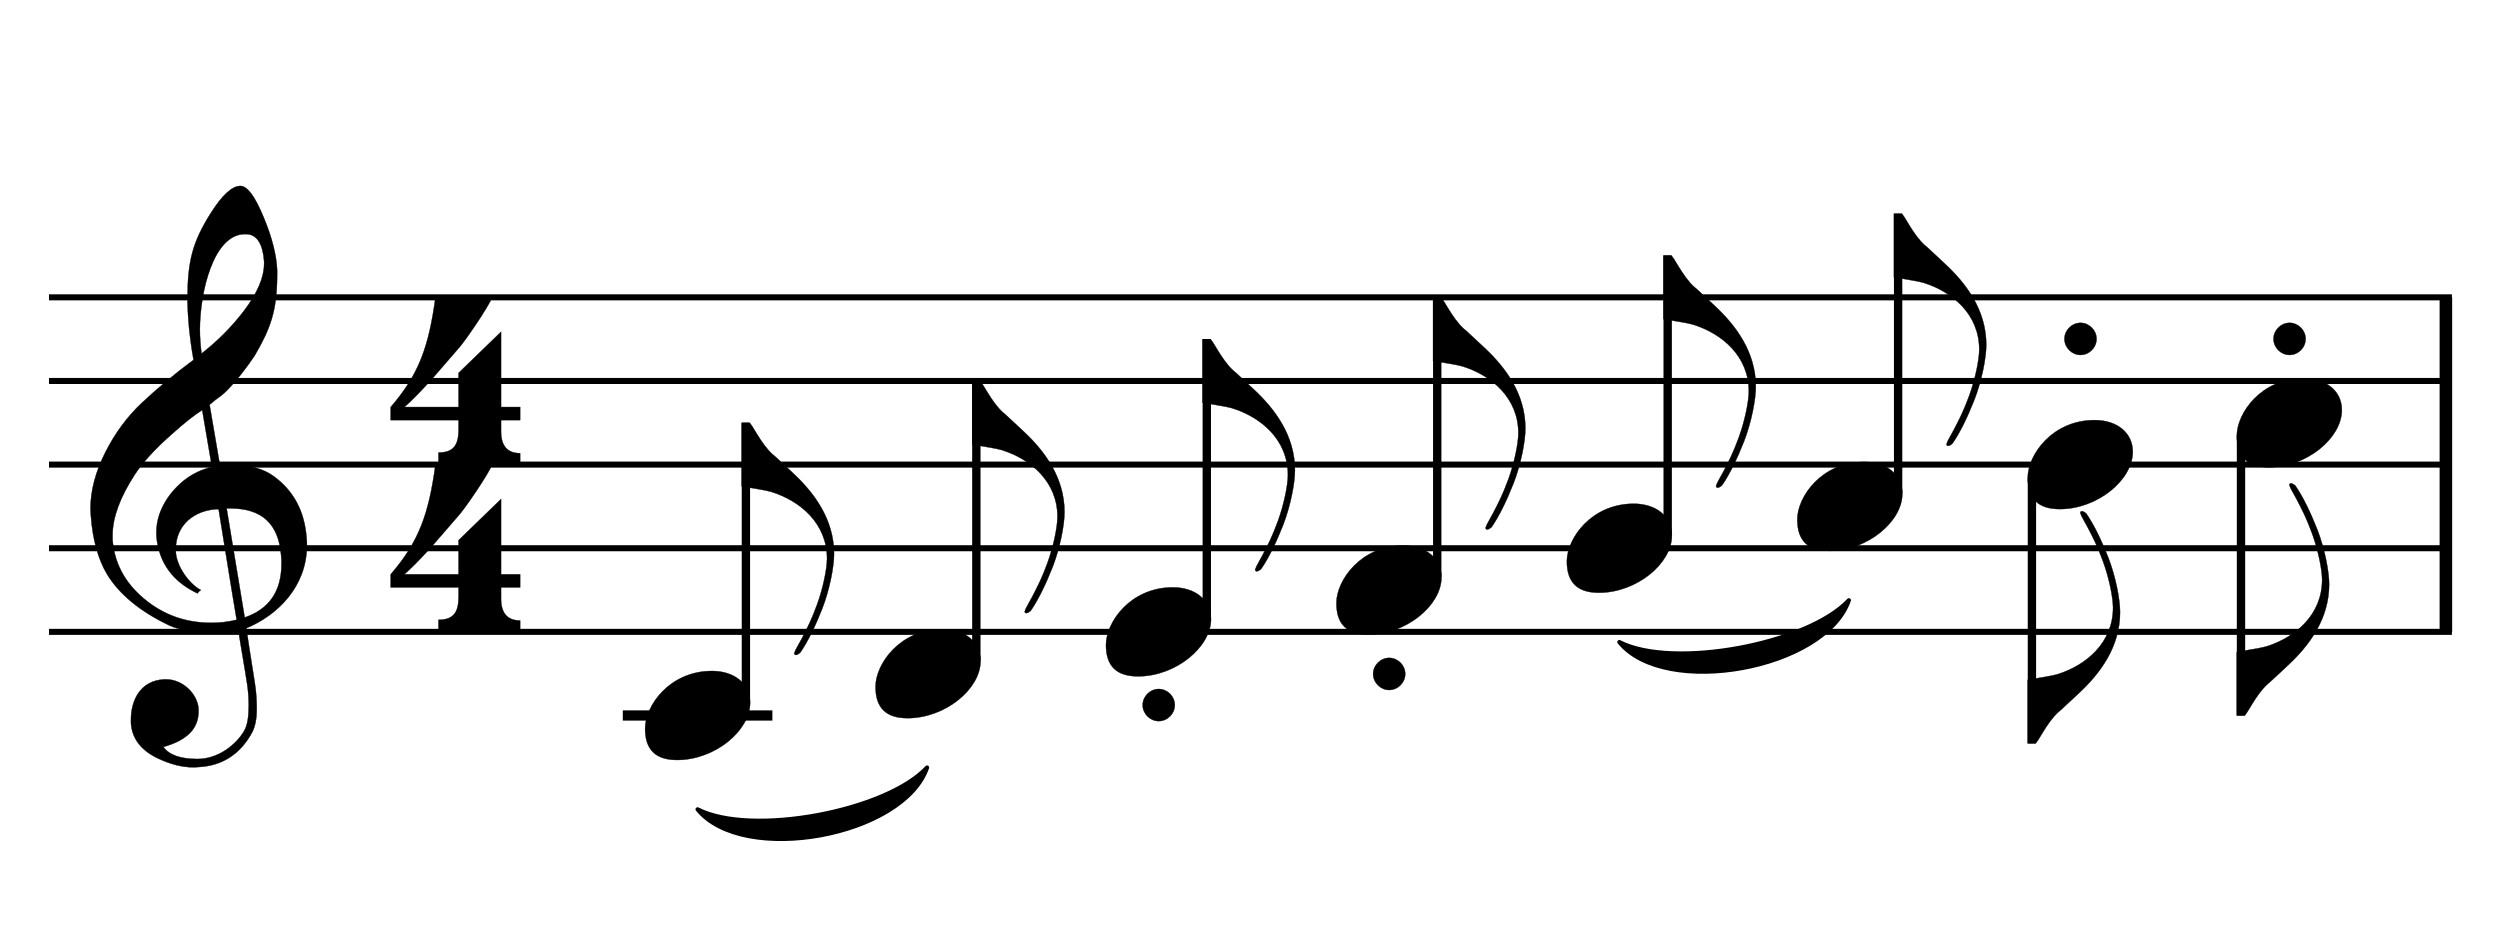
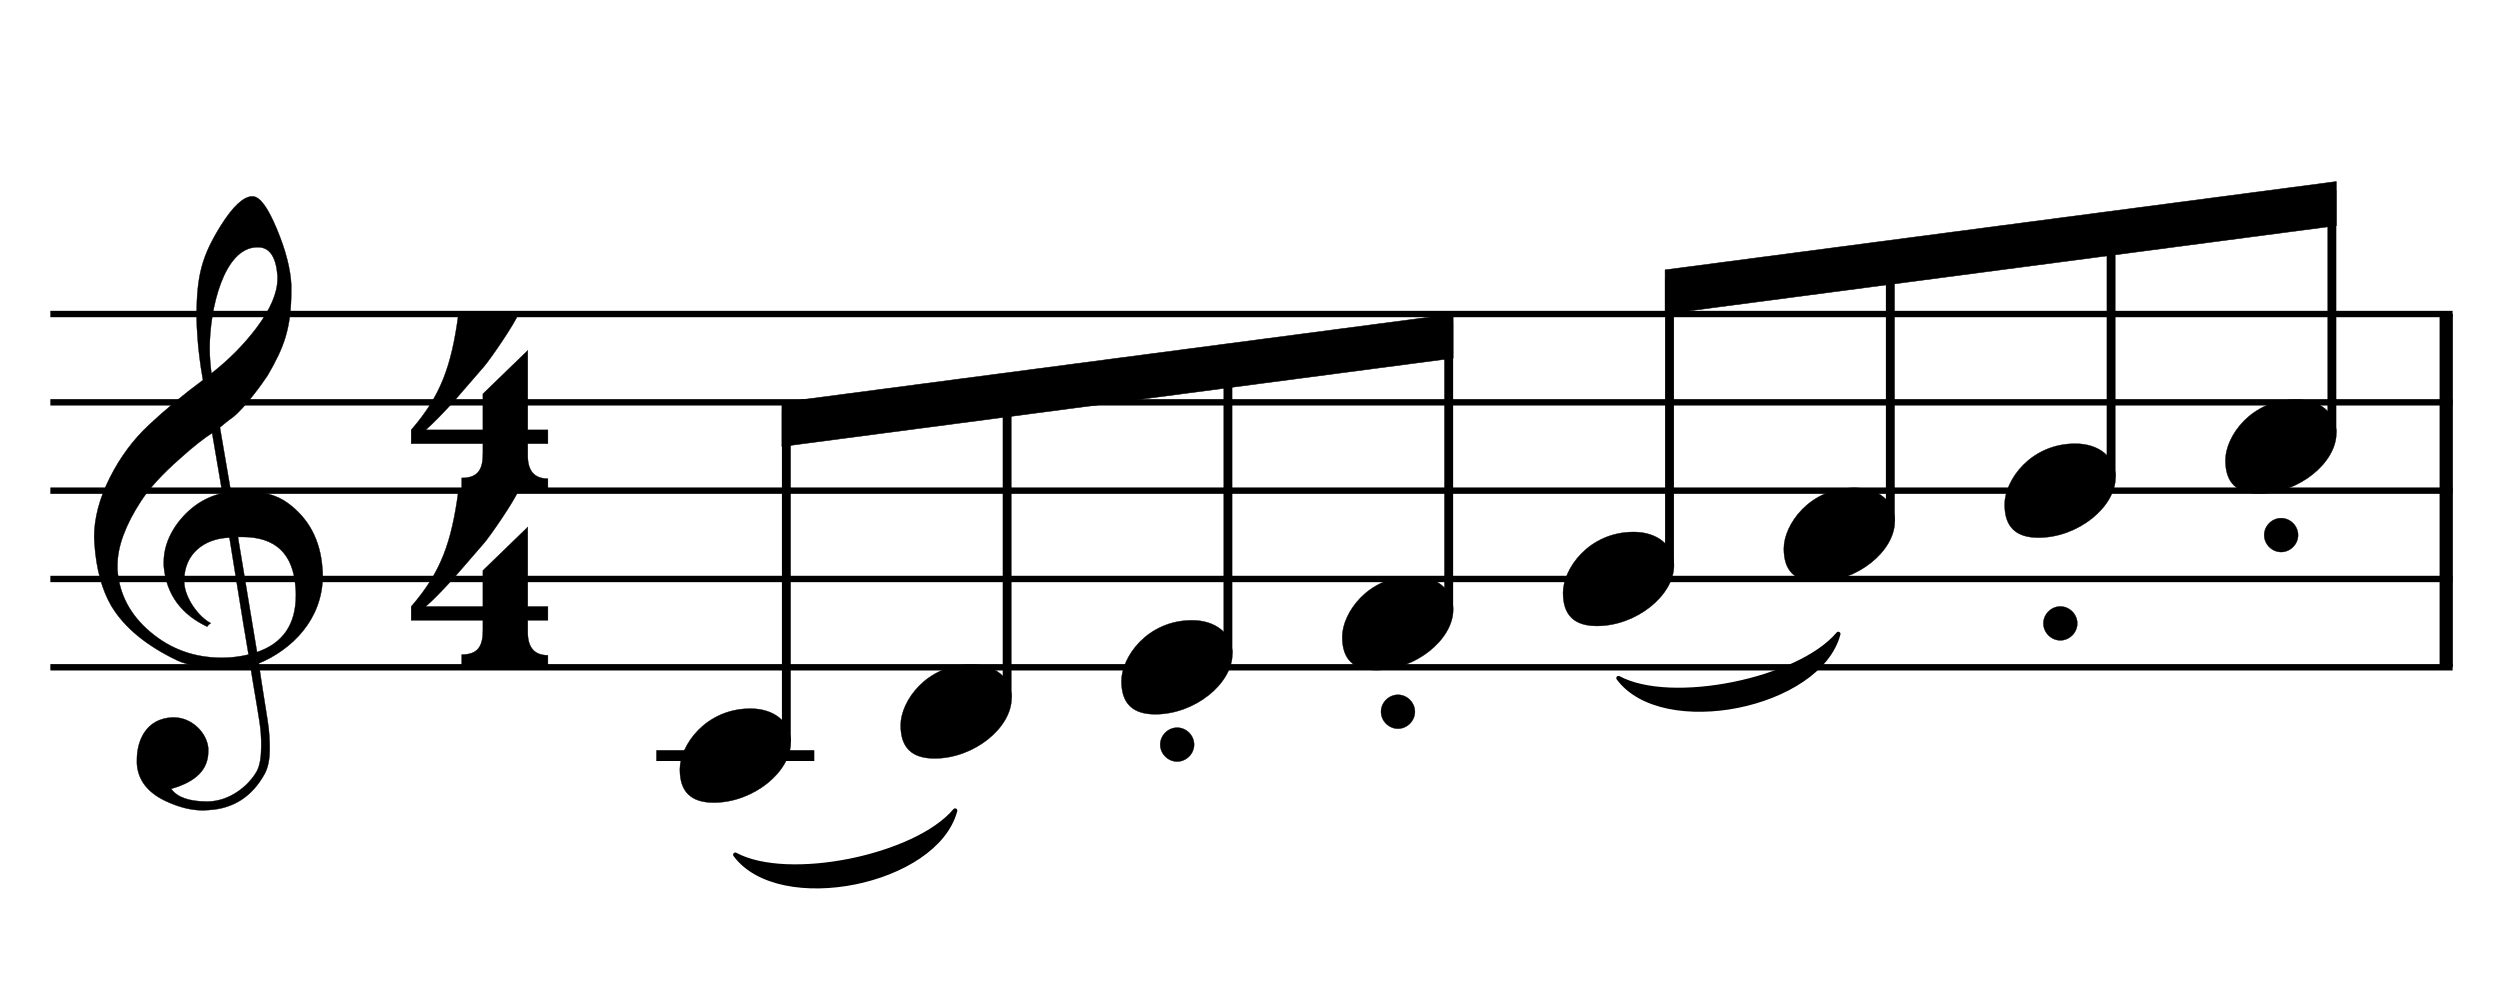
- <svg xmlns="http://www.w3.org/2000/svg" xmlns:xlink="http://www.w3.org/1999/xlink" width="226" height="84" viewBox="0 0 226 84" version="1.1" overflow="visible" id="r1cc6oqb">
+ <svg xmlns="http://www.w3.org/2000/svg" xmlns:xlink="http://www.w3.org/1999/xlink" width="214" height="84" viewBox="0 0 214 84" version="1.1" overflow="visible" id="s1bkzq1q">
  <defs>
-     <g id="E050-r1cc6oqb">
+     <g id="E050-s1bkzq1q">
      <path transform="scale(1,-1)" d="M441 -245c-23 -4 -48 -6 -76 -6c-59 0 -102 7 -130 20c-88 42 -150 93 -187 154c-26 44 -43 103 -48 176c0 6 -1 13 -1 19c0 54 15 111 45 170c29 57 65 106 110 148s96 85 153 127c-3 16 -8 46 -13 92c-4 43 -5 73 -5 89c0 117 16 172 69 257c34 54 64 82 89 82 c21 0 43 -30 69 -92s39 -115 41 -159v-15c0 -109 -21 -162 -67 -241c-13 -20 -63 -90 -98 -118c-13 -9 -25 -19 -37 -29l31 -181c8 1 18 2 28 2c58 0 102 -12 133 -35c59 -43 92 -104 98 -184c1 -7 1 -15 1 -22c0 -123 -87 -209 -181 -248c8 -57 17 -110 25 -162 c5 -31 6 -58 6 -80c0 -30 -5 -53 -14 -70c-35 -64 -88 -99 -158 -103c-5 0 -11 -1 -16 -1c-37 0 -72 10 -108 27c-50 24 -77 59 -80 105v11c0 29 7 55 20 76c18 28 45 42 79 44h6c49 0 93 -42 97 -87v-9c0 -51 -34 -86 -105 -106c17 -24 51 -36 102 -36c62 0 116 43 140 85 c9 16 13 41 13 74c0 20 -1 42 -5 67c-8 53 -18 106 -26 159zM461 939c-95 0 -135 -175 -135 -286c0 -24 2 -48 5 -71c50 39 92 82 127 128c40 53 60 100 60 140v8c-4 53 -22 81 -55 81h-2zM406 119l54 -326c73 25 110 78 110 161c0 7 0 15 -1 23c-7 95 -57 142 -151 142h-12 zM382 117c-72 -2 -128 -47 -128 -120v-7c2 -46 43 -99 75 -115c-3 -2 -7 -5 -10 -10c-70 33 -116 88 -123 172v11c0 68 44 126 88 159c23 17 49 29 78 36l-29 170c-21 -13 -52 -37 -92 -73c-50 -44 -86 -84 -109 -119c-45 -69 -67 -130 -67 -182v-13c5 -68 35 -127 93 -176 s125 -73 203 -73c25 0 50 3 75 9c-19 111 -36 221 -54 331z" />
    </g>
-     <g id="E084-r1cc6oqb">
+     <g id="E084-s1bkzq1q">
      <path transform="scale(1,-1)" d="M20 -78c84 97 114 180 134 329h170c-13 -32 -82 -132 -99 -151l-84 -97c-33 -36 -59 -63 -80 -81h162v102l127 123v-225h57v-39h-57v-34c0 -43 19 -65 57 -65v-34h-244v36c48 0 60 26 60 70v27h-203v39z" />
    </g>
-     <g id="E0A4-r1cc6oqb">
+     <g id="E0A4-s1bkzq1q">
      <path transform="scale(1,-1)" d="M0 -39c0 68 73 172 200 172c66 0 114 -37 114 -95c0 -84 -106 -171 -218 -171c-64 0 -96 30 -96 94z" />
    </g>
-     <g id="E240-r1cc6oqb">
-       <path transform="scale(1,-1)" d="M179 -646c15 29 29 55 46 102c18 49 30 108 30 138c0 105 -80 173 -168 200c-18 5 -47 9 -87 16v190h22c8 0 33 -61 71 -95c4 -3 -2 3 61 -56c62 -58 122 -137 122 -241c0 -38 -13 -106 -35 -163c-20 -51 -43 -99 -66 -132c-6 -5 -10 -7 -13 -7s-5 2 -5 5l4 10 c1 3 14 25 18 33z" />
-     </g>
-     <g id="E4A3-r1cc6oqb">
+     <g id="E4A3-s1bkzq1q">
      <path transform="scale(1,-1)" d="M0 -48c0 26 22 48 48 48s48 -22 48 -48s-22 -48 -48 -48s-48 22 -48 48z" />
    </g>
-     <g id="E241-r1cc6oqb">
-       <path transform="scale(1,-1)" d="M179 646c-4 8 -17 30 -18 33l-4 10c0 3 2 5 5 5s7 -2 13 -7c23 -33 46 -81 66 -132c22 -57 35 -125 35 -163c0 -104 -60 -183 -122 -241c-63 -59 -57 -53 -61 -56c-38 -34 -63 -95 -71 -95h-22v190c40 7 69 11 87 16c88 27 168 95 168 200c0 30 -12 89 -30 138 c-17 47 -31 73 -46 102z" />
-     </g>
-     <g id="E4A2-r1cc6oqb">
-       <path transform="scale(1,-1)" d="M0 48c0 26 22 48 48 48s48 -22 48 -48s-22 -48 -48 -48s-48 22 -48 48z" />
-     </g>
  </defs>
-   <style type="text/css">#r1cc6oqb g.ending, #r1cc6oqb g.fing, #r1cc6oqb g.reh, #r1cc6oqb g.tempo {font-weight:bold;}#r1cc6oqb g.dir, #r1cc6oqb g.dynam, #r1cc6oqb g.mNum {font-style:italic;}#r1cc6oqb g.label {font-weight:normal;}#r1cc6oqb ellipse, #r1cc6oqb path, #r1cc6oqb polygon, #r1cc6oqb polyline, #r1cc6oqb rect {stroke:currentColor}</style>
-   <svg class="definition-scale" color="black" font-family="Times, serif" viewBox="0 0 5370 2000">
+   <style type="text/css">#s1bkzq1q g.ending, #s1bkzq1q g.fing, #s1bkzq1q g.reh, #s1bkzq1q g.tempo {font-weight:bold;}#s1bkzq1q g.dir, #s1bkzq1q g.dynam, #s1bkzq1q g.mNum {font-style:italic;}#s1bkzq1q g.label {font-weight:normal;}#s1bkzq1q ellipse, #s1bkzq1q path, #s1bkzq1q polygon, #s1bkzq1q polyline, #s1bkzq1q rect {stroke:currentColor}</style>
+   <svg class="definition-scale" color="black" font-family="Times, serif" viewBox="0 0 5090 2000">
    <g class="page-margin" transform="translate(100, 100)">
-       <g id="b1mh64xe" class="mdiv pageMilestone" />
-       <g id="c11kg9gx" class="score pageMilestone" />
-       <g id="e1aijq6s" class="system">
-         <g id="etw1g5f" class="section systemMilestone" />
-         <g id="ycvrs8y" class="section systemMilestone" />
-         <g id="r1y6dh7x" class="measure">
-           <g id="ab8r9to" class="staff">
-             <path d="M0 540 L5172 540" stroke-width="13" />
-             <path d="M0 720 L5172 720" stroke-width="13" />
-             <path d="M0 900 L5172 900" stroke-width="13" />
-             <path d="M0 1080 L5172 1080" stroke-width="13" />
-             <path d="M0 1260 L5172 1260" stroke-width="13" />
-             <g id="y1j1zhia" class="clef">
-               <use xlink:href="#E050-r1cc6oqb" transform="translate(90, 1080) scale(0.72, 0.72)" />
+       <g id="c1nqa6qi" class="mdiv pageMilestone" />
+       <g id="d19dsf1j" class="score pageMilestone" />
+       <g id="hr4ifgh" class="system">
+         <g id="f1pdr010" class="section systemMilestone" />
+         <g id="bof244q" class="section systemMilestone" />
+         <g id="s1e99pvg" class="measure">
+           <g id="b2u4ix2" class="staff">
+             <path d="M0 540 L4896 540" stroke-width="13" />
+             <path d="M0 720 L4896 720" stroke-width="13" />
+             <path d="M0 900 L4896 900" stroke-width="13" />
+             <path d="M0 1080 L4896 1080" stroke-width="13" />
+             <path d="M0 1260 L4896 1260" stroke-width="13" />
+             <g id="tns4odm" class="clef">
+               <use xlink:href="#E050-s1bkzq1q" transform="translate(90, 1080) scale(0.72, 0.72)" />
            </g>
-             <g id="z1u2wx6m" class="keySig" />
-             <g id="as232y6" class="meterSig">
-               <use xlink:href="#E084-r1cc6oqb" transform="translate(721, 720) scale(0.72, 0.72)" />
-               <use xlink:href="#E084-r1cc6oqb" transform="translate(721, 1080) scale(0.72, 0.72)" />
+             <g id="u8xbewj" class="keySig" />
+             <g id="v177dzbc" class="meterSig">
+               <use xlink:href="#E084-s1bkzq1q" transform="translate(721, 720) scale(0.72, 0.72)" />
+               <use xlink:href="#E084-s1bkzq1q" transform="translate(721, 1080) scale(0.72, 0.72)" />
            </g>
            <g class="ledgerLines below">
              <path d="M1235 1440 L1557 1440" stroke-width="22" />
            </g>
-             <g id="bb5rfyf" class="layer">
-               <g id="cljsmyp" class="note">
-                 <g class="notehead">
-                   <use xlink:href="#E0A4-r1cc6oqb" transform="translate(1283, 1440) scale(0.72, 0.72)" />
+             <g id="c2xa741" class="layer">
+               <g id="d14q0sfi" class="beam">
+                 <polygon points="1491,720 2859,540 2859,630 1491,810" />
+                 <g id="e2ray6l" class="note">
+                   <g class="notehead">
+                     <use xlink:href="#E0A4-s1bkzq1q" transform="translate(1283, 1440) scale(0.72, 0.72)" />
+                   </g>
+                   <g id="q7ki7o8" class="stem">
+                     <path d="M1500 1412 L1500 738" stroke-width="18" />
+                   </g>
+                   <g id="fzl9xcg" class="accid" />
                </g>
-                 <g id="nuum8ll" class="stem">
-                   <path d="M1500 1412 L1500 810" stroke-width="18" />
-                   <g id="offcbm9" class="flag">
-                     <use xlink:href="#E240-r1cc6oqb" transform="translate(1491, 810) scale(0.72, 0.72)" />
+                 <g id="h1tsxigt" class="note">
+                   <g class="notehead">
+                     <use xlink:href="#E0A4-s1bkzq1q" transform="translate(1733, 1350) scale(0.72, 0.72)" />
+                   </g>
+                   <g id="rev51za" class="stem">
+                     <path d="M1950 1322 L1950 678" stroke-width="18" />
+                   </g>
+                   <g id="iqqb14d" class="accid" />
+                 </g>
+                 <g id="jta797g" class="note">
+                   <g class="notehead">
+                     <use xlink:href="#E0A4-s1bkzq1q" transform="translate(2183, 1260) scale(0.72, 0.72)" />
+                   </g>
+                   <g id="s1ibjuac" class="stem">
+                     <path d="M2400 1232 L2400 618" stroke-width="18" />
+                   </g>
+                   <g id="k17lrmh7" class="accid" />
+                   <g id="l1jl3izw" class="artic">
+                     <use xlink:href="#E4A3-s1bkzq1q" transform="translate(2262, 1383) scale(0.72, 0.72)" />
                  </g>
                </g>
-                 <g id="d4en8z1" class="accid" />
-               </g>
-               <g id="f8z5300" class="note">
-                 <g class="notehead">
-                   <use xlink:href="#E0A4-r1cc6oqb" transform="translate(1779, 1350) scale(0.72, 0.72)" />
-                 </g>
-                 <g id="p8mvvjk" class="stem">
-                   <path d="M1996 1322 L1996 720" stroke-width="18" />
-                   <g id="q1co0tiu" class="flag">
-                     <use xlink:href="#E240-r1cc6oqb" transform="translate(1987, 720) scale(0.72, 0.72)" />
+                 <g id="mazm4ea" class="note">
+                   <g class="notehead">
+                     <use xlink:href="#E0A4-s1bkzq1q" transform="translate(2633, 1170) scale(0.72, 0.72)" />
+                   </g>
+                   <g id="t2v9t32" class="stem">
+                     <path d="M2850 1142 L2850 558" stroke-width="18" />
+                   </g>
+                   <g id="n1ekvc0m" class="accid" />
+                   <g id="oyqditi" class="artic">
+                     <use xlink:href="#E4A3-s1bkzq1q" transform="translate(2712, 1316) scale(0.72, 0.72)" />
                  </g>
                </g>
-                 <g id="g1604ii4" class="accid" />
              </g>
-               <g id="hauh7x4" class="note">
-                 <g class="notehead">
-                   <use xlink:href="#E0A4-r1cc6oqb" transform="translate(2275, 1260) scale(0.72, 0.72)" />
+               <g id="p10t73s0" class="beam">
+                 <polygon points="3291,450 4659,270 4659,360 3291,540" />
+                 <g id="qckce9p" class="note">
+                   <g class="notehead">
+                     <use xlink:href="#E0A4-s1bkzq1q" transform="translate(3083, 1080) scale(0.72, 0.72)" />
+                   </g>
+                   <g id="u1gmd6o1" class="stem">
+                     <path d="M3300 1052 L3300 468" stroke-width="18" />
+                   </g>
+                   <g id="r1k7631i" class="accid" />
                </g>
-                 <g id="roeitpw" class="stem">
-                   <path d="M2492 1232 L2492 630" stroke-width="18" />
-                   <g id="s1xnao1v" class="flag">
-                     <use xlink:href="#E240-r1cc6oqb" transform="translate(2483, 630) scale(0.72, 0.72)" />
+                 <g id="t13ahhbr" class="note">
+                   <g class="notehead">
+                     <use xlink:href="#E0A4-s1bkzq1q" transform="translate(3533, 990) scale(0.72, 0.72)" />
+                   </g>
+                   <g id="v1nkx010" class="stem">
+                     <path d="M3750 962 L3750 408" stroke-width="18" />
+                   </g>
+                   <g id="u199zkkk" class="accid" />
+                 </g>
+                 <g id="v9hu2bn" class="note">
+                   <g class="notehead">
+                     <use xlink:href="#E0A4-s1bkzq1q" transform="translate(3983, 900) scale(0.72, 0.72)" />
+                   </g>
+                   <g id="ws6c43w" class="stem">
+                     <path d="M4200 872 L4200 348" stroke-width="18" />
+                   </g>
+                   <g id="w1e7a496" class="accid" />
+                   <g id="xexnj4t" class="artic">
+                     <use xlink:href="#E4A3-s1bkzq1q" transform="translate(4062, 1136) scale(0.72, 0.72)" />
                  </g>
                </g>
-                 <g id="i1jnewfl" class="accid" />
-                 <g id="j18oh4pr" class="artic">
-                   <use xlink:href="#E4A3-r1cc6oqb" transform="translate(2354, 1383) scale(0.72, 0.72)" />
-                 </g>
-               </g>
-               <g id="k1bnutfd" class="note">
-                 <g class="notehead">
-                   <use xlink:href="#E0A4-r1cc6oqb" transform="translate(2771, 1170) scale(0.72, 0.72)" />
-                 </g>
-                 <g id="t1adl825" class="stem">
-                   <path d="M2988 1142 L2988 540" stroke-width="18" />
-                   <g id="u1ghl8ia" class="flag">
-                     <use xlink:href="#E240-r1cc6oqb" transform="translate(2979, 540) scale(0.72, 0.72)" />
+                 <g id="y1jt1qzc" class="note">
+                   <g class="notehead">
+                     <use xlink:href="#E0A4-s1bkzq1q" transform="translate(4433, 810) scale(0.72, 0.72)" />
                  </g>
-                 </g>
-                 <g id="lo8dgf1" class="accid" />
-                 <g id="m1h4mm6g" class="artic">
-                   <use xlink:href="#E4A3-r1cc6oqb" transform="translate(2850, 1316) scale(0.72, 0.72)" />
-                 </g>
-               </g>
-               <g id="nosibz4" class="note">
-                 <g class="notehead">
-                   <use xlink:href="#E0A4-r1cc6oqb" transform="translate(3267, 1080) scale(0.72, 0.72)" />
-                 </g>
-                 <g id="v1ss8jfb" class="stem">
-                   <path d="M3484 1052 L3484 450" stroke-width="18" />
-                   <g id="wwguet4" class="flag">
-                     <use xlink:href="#E240-r1cc6oqb" transform="translate(3475, 450) scale(0.72, 0.72)" />
+                   <g id="xz60nsf" class="stem">
+                     <path d="M4650 782 L4650 288" stroke-width="18" />
                  </g>
-                 </g>
-                 <g id="od8lmmj" class="accid" />
-               </g>
-               <g id="q3q5qmm" class="note">
-                 <g class="notehead">
-                   <use xlink:href="#E0A4-r1cc6oqb" transform="translate(3763, 990) scale(0.72, 0.72)" />
-                 </g>
-                 <g id="x1gtmtus" class="stem">
-                   <path d="M3980 962 L3980 360" stroke-width="18" />
-                   <g id="y26240r" class="flag">
-                     <use xlink:href="#E240-r1cc6oqb" transform="translate(3971, 360) scale(0.72, 0.72)" />
+                   <g id="z1lkx51u" class="accid" />
+                   <g id="alkiknv" class="artic">
+                     <use xlink:href="#E4A3-s1bkzq1q" transform="translate(4512, 956) scale(0.72, 0.72)" />
                  </g>
-                 </g>
-                 <g id="r16b7ck" class="accid" />
-               </g>
-               <g id="s1578y7t" class="note">
-                 <g class="notehead">
-                   <use xlink:href="#E0A4-r1cc6oqb" transform="translate(4259, 900) scale(0.72, 0.72)" />
-                 </g>
-                 <g id="zmju53e" class="stem">
-                   <path d="M4268 928 L4268 1500" stroke-width="18" />
-                   <g id="a1d4h1rr" class="flag">
-                     <use xlink:href="#E241-r1cc6oqb" transform="translate(4259, 1500) scale(0.72, 0.72)" />
-                   </g>
-                 </g>
-                 <g id="tkb73aj" class="accid" />
-                 <g id="u1f924zl" class="artic">
-                   <use xlink:href="#E4A2-r1cc6oqb" transform="translate(4338, 664) scale(0.72, 0.72)" />
-                 </g>
-               </g>
-               <g id="v12015gw" class="note">
-                 <g class="notehead">
-                   <use xlink:href="#E0A4-r1cc6oqb" transform="translate(4709, 810) scale(0.72, 0.72)" />
-                 </g>
-                 <g id="b1y6ilja" class="stem">
-                   <path d="M4718 838 L4718 1440" stroke-width="18" />
-                   <g id="c8lg27n" class="flag">
-                     <use xlink:href="#E241-r1cc6oqb" transform="translate(4709, 1440) scale(0.72, 0.72)" />
-                   </g>
-                 </g>
-                 <g id="wycn06o" class="accid" />
-                 <g id="xur9rjd" class="artic">
-                   <use xlink:href="#E4A2-r1cc6oqb" transform="translate(4788, 664) scale(0.72, 0.72)" />
                </g>
              </g>
            </g>
          </g>
-           <g id="emgkikp" class="slur">
-             <path d="M1396,1642 C1511,1701 1801,1647 1890,1552 C1839,1700 1494,1763 1396,1642" stroke-width="9" stroke-linecap="round" stroke-linejoin="round" />
+           <g id="g5byf11" class="slur">
+             <path d="M1396,1642 C1503,1700 1764,1647 1844,1552 C1805,1700 1486,1764 1396,1642" stroke-width="9" stroke-linecap="round" stroke-linejoin="round" />
          </g>
-           <g id="puq4c3n" class="slur">
-             <path d="M3380,1282 C3495,1341 3785,1287 3874,1192 C3823,1340 3478,1403 3380,1282" stroke-width="9" stroke-linecap="round" stroke-linejoin="round" />
+           <g id="s90vpg3" class="slur">
+             <path d="M3196,1282 C3303,1340 3564,1287 3644,1192 C3605,1340 3286,1404 3196,1282" stroke-width="9" stroke-linecap="round" stroke-linejoin="round" />
          </g>
-           <g id="z14e88pc" class="barLine">
-             <path d="M5159 540 L5159 1260" stroke-width="27" />
+           <g id="ae2wdn5" class="barLine">
+             <path d="M4883 540 L4883 1260" stroke-width="27" />
          </g>
        </g>
-         <g id="h17p4ohr" class="systemMilestoneEnd ycvrs8y" />
-         <g id="i1vgn55y" class="systemMilestoneEnd etw1g5f" />
+         <g id="k1qkb88d" class="systemMilestoneEnd bof244q" />
+         <g id="l671vad" class="systemMilestoneEnd f1pdr010" />
      </g>
-       <g id="jrde2cg" class="pageMilestoneEnd c11kg9gx" />
-       <g id="k1ublfou" class="pageMilestoneEnd b1mh64xe" />
+       <g id="m1bcf1xo" class="pageMilestoneEnd d19dsf1j" />
+       <g id="n1y5hhn1" class="pageMilestoneEnd c1nqa6qi" />
    </g>
  </svg>
</svg>
